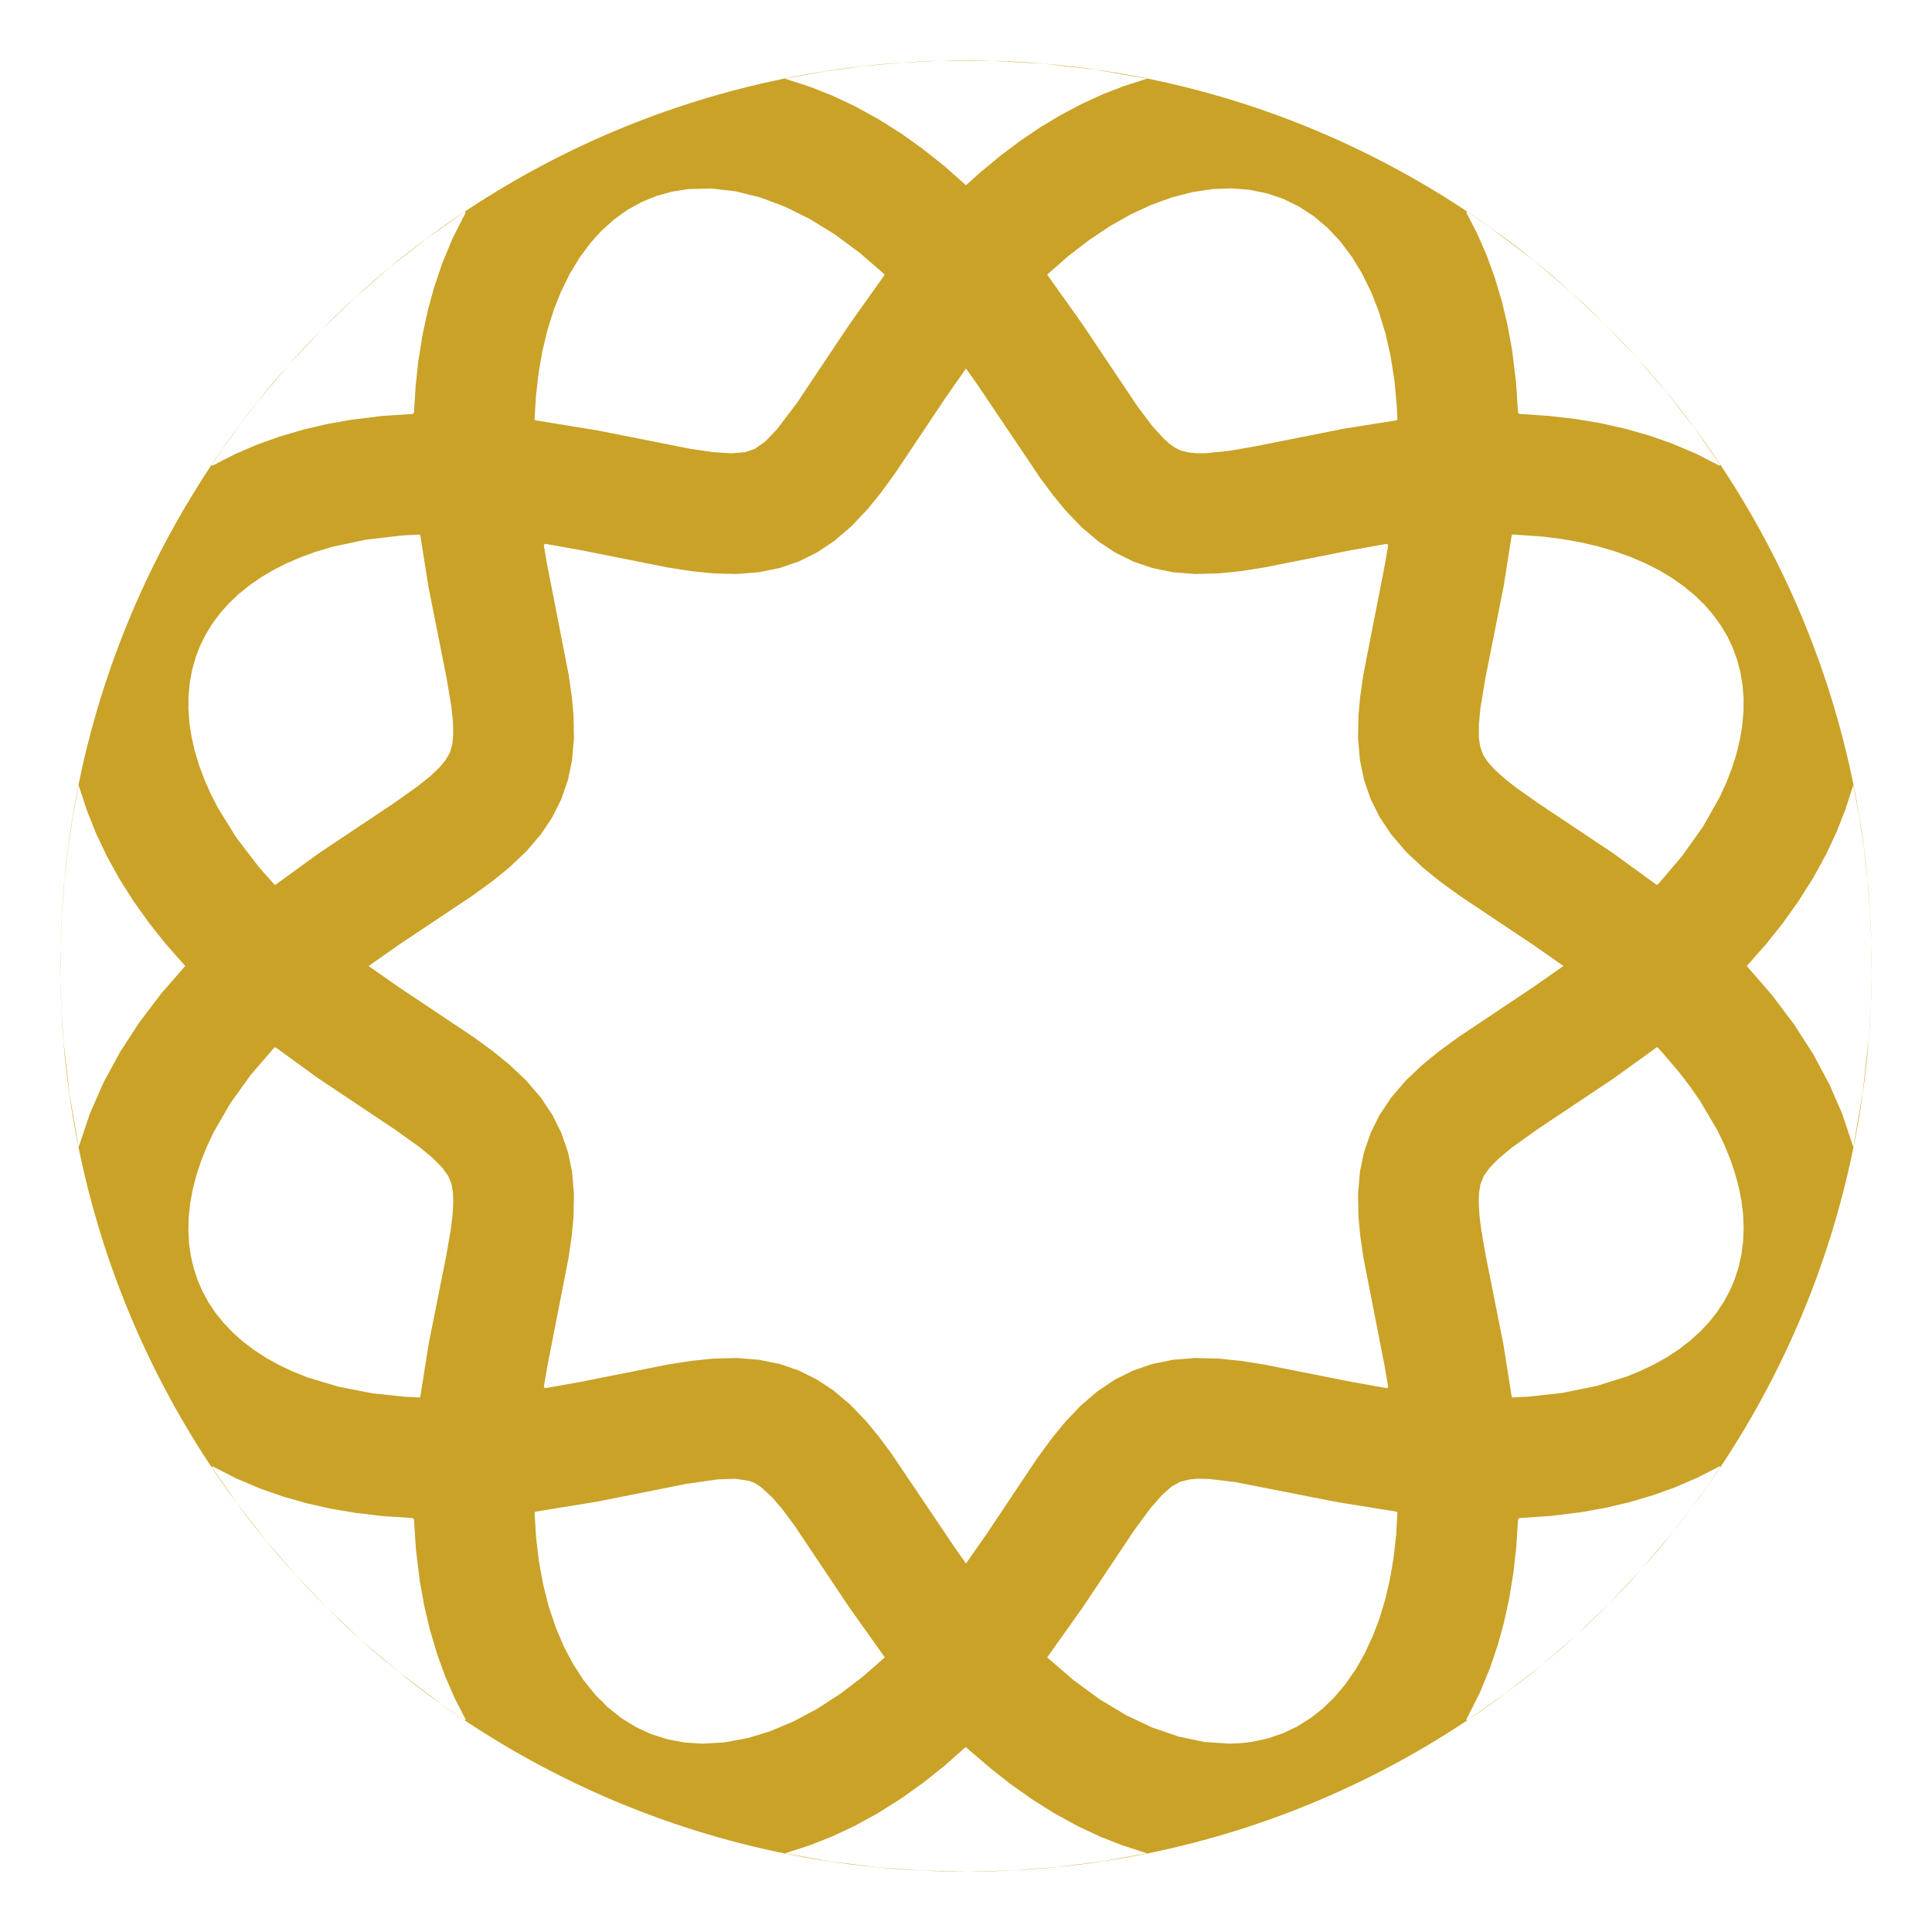
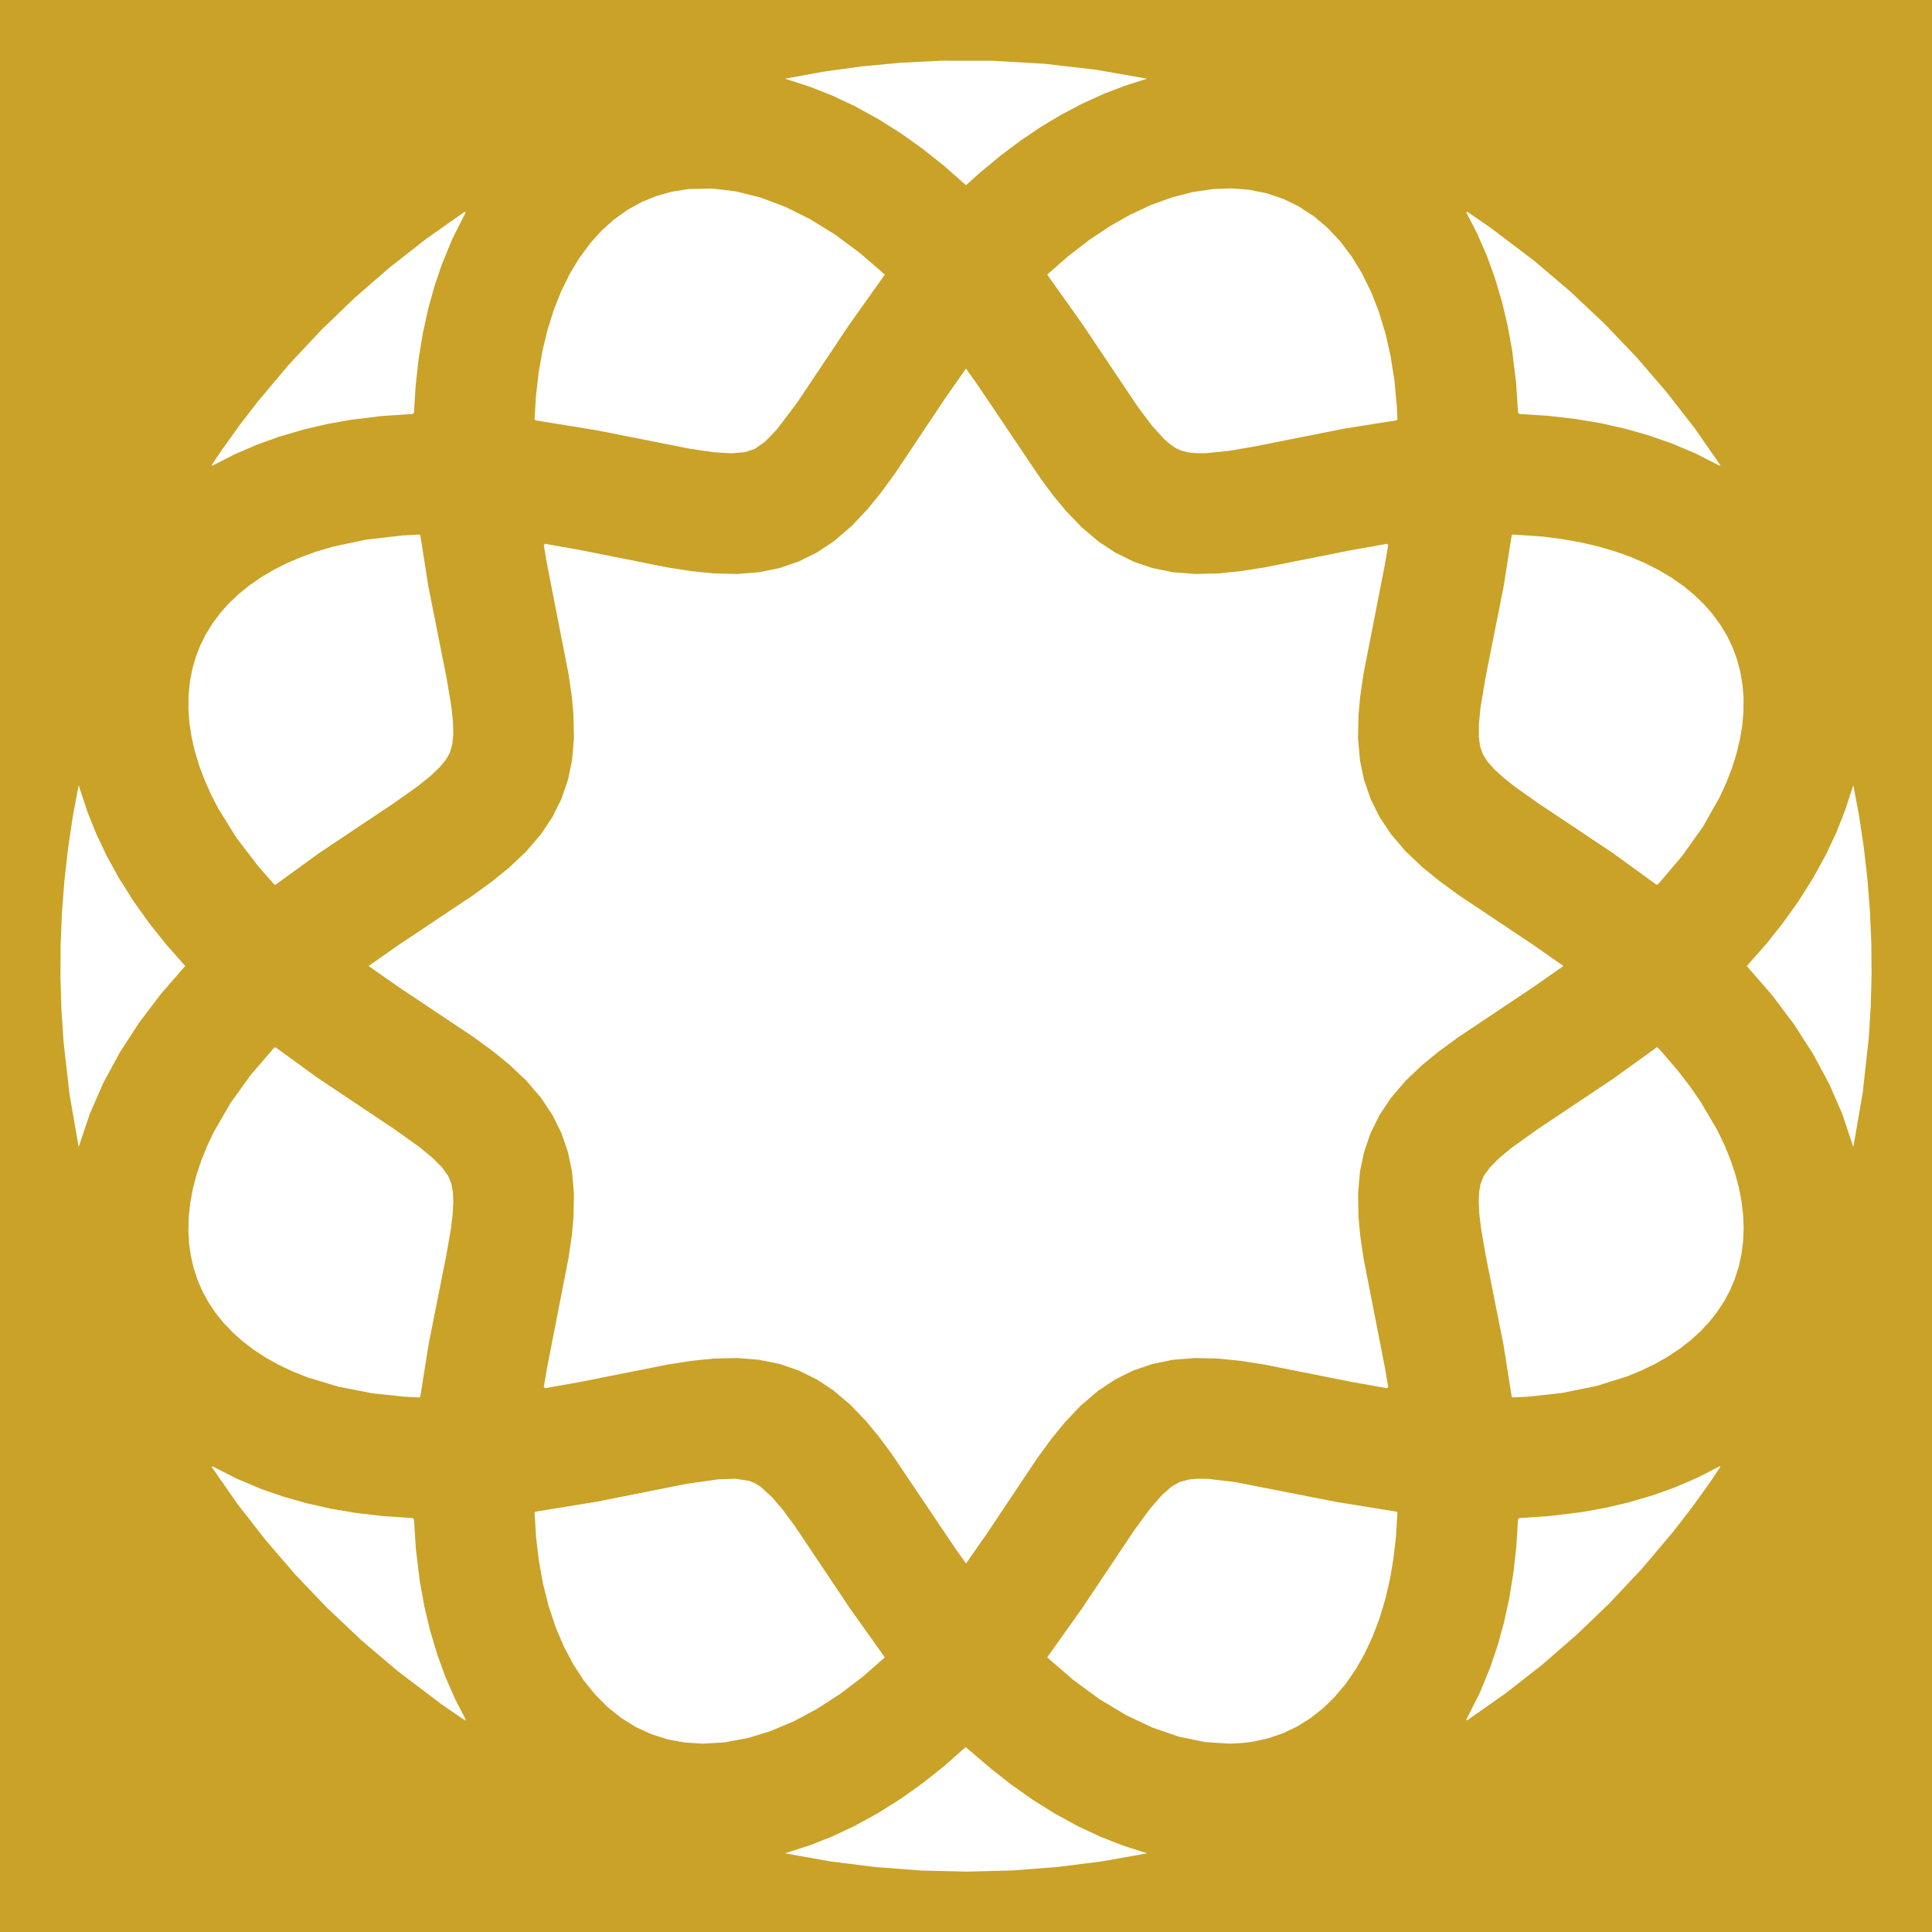
<svg xmlns="http://www.w3.org/2000/svg" width="64mm" height="64mm" viewBox="-32 -32 64 64">
-   <path fill="#c9a227" fill-rule="evenodd" d="M30.0 0A30.0 30.0 0 1 0 -30.0 0A30.0 30.0 0 1 0 30.0 0ZM-0.828 -29.989L0.869 -29.987L2.606 -29.887L4.297 -29.691L5.998 -29.394L5.257 -29.157L4.571 -28.894L3.84 -28.561L3.154 -28.199L2.469 -27.788L1.801 -27.337L1.143 -26.844L0.457 -26.275L0 -25.864L-0.731 -26.51L-1.427 -27.063L-2.149 -27.578L-2.926 -28.068L-3.703 -28.493L-4.434 -28.836L-5.166 -29.124L-5.998 -29.394L-4.709 -29.628L-3.429 -29.803L-2.149 -29.923L-0.828 -29.989ZM-9.187 -25.737L-8.411 -25.754L-7.634 -25.663L-6.811 -25.458L-5.989 -25.15L-5.166 -24.741L-4.336 -24.229L-3.52 -23.624L-2.689 -22.903L-3.859 -21.257L-5.601 -18.651L-6.263 -17.777L-6.655 -17.371L-6.994 -17.131L-7.314 -17.022L-7.771 -16.983L-8.366 -17.02L-9.143 -17.134L-12.206 -17.741L-14.263 -18.076L-14.292 -18.103L-14.246 -18.88L-14.157 -19.657L-14.028 -20.389L-13.863 -21.074L-13.646 -21.76L-13.409 -22.354L-13.12 -22.94L-12.811 -23.451L-12.439 -23.954L-12.069 -24.363L-11.657 -24.732L-11.21 -25.051L-10.743 -25.309L-10.24 -25.513L-9.737 -25.652L-9.187 -25.737ZM8.174 -25.737L8.777 -25.76L9.371 -25.716L9.966 -25.596L10.514 -25.411L11.017 -25.166L11.52 -24.838L11.972 -24.457L12.389 -24.015L12.78 -23.497L13.115 -22.949L13.429 -22.309L13.678 -21.669L13.897 -20.947L14.065 -20.206L14.194 -19.383L14.27 -18.56L14.292 -18.103L14.263 -18.076L12.526 -17.801L9.6 -17.218L8.731 -17.067L7.954 -16.987L7.634 -16.986L7.36 -17.014L7.131 -17.072L6.949 -17.156L6.765 -17.28L6.556 -17.463L6.171 -17.886L5.697 -18.514L3.84 -21.285L2.689 -22.903L3.383 -23.512L4.069 -24.041L4.759 -24.503L5.44 -24.889L6.126 -25.209L6.811 -25.458L7.497 -25.636L8.174 -25.737ZM-16.643 -24.96L-16.594 -24.988L-16.574 -24.96L-17.014 -24.091L-17.37 -23.223L-17.616 -22.491L-17.818 -21.76L-17.997 -20.937L-18.138 -20.069L-18.229 -19.246L-18.287 -18.331L-18.331 -18.287L-19.337 -18.221L-20.389 -18.092L-21.166 -17.952L-21.943 -17.771L-22.766 -17.529L-23.497 -17.266L-24.229 -16.95L-24.914 -16.599L-24.96 -16.574L-24.988 -16.594L-24.651 -17.097L-24.06 -17.92L-23.461 -18.697L-22.446 -19.905L-21.349 -21.077L-20.251 -22.133L-19.103 -23.131L-17.877 -24.091L-16.643 -24.96ZM16.574 -24.96L16.594 -24.988L16.64 -24.962L17.374 -24.457L18.823 -23.36L20.023 -22.34L21.166 -21.261L22.217 -20.16L23.202 -19.017L24.137 -17.816L24.988 -16.594L24.96 -16.574L24.183 -16.971L23.36 -17.319L22.629 -17.573L21.851 -17.795L21.029 -17.98L20.206 -18.119L19.291 -18.225L18.331 -18.287L18.287 -18.331L18.221 -19.337L18.092 -20.389L17.943 -21.211L17.759 -21.989L17.514 -22.811L17.248 -23.543L16.928 -24.274L16.574 -24.96ZM-0.031 -19.749L0 -19.791L0.366 -19.276L2.469 -16.152L2.888 -15.589L3.302 -15.086L3.84 -14.526L4.389 -14.062L4.937 -13.699L5.554 -13.394L6.171 -13.184L6.857 -13.044L7.589 -12.986L8.366 -13.005L9.097 -13.08L9.874 -13.201L12.754 -13.774L13.943 -13.986L13.986 -13.943L13.877 -13.303L13.162 -9.646L13.057 -8.914L13.002 -8.32L12.987 -7.543L13.051 -6.811L13.184 -6.171L13.404 -5.531L13.699 -4.937L14.08 -4.365L14.569 -3.794L15.131 -3.263L15.68 -2.817L16.32 -2.35L18.789 -0.701L19.791 0L18.789 0.701L16.32 2.35L15.68 2.817L15.131 3.263L14.569 3.794L14.08 4.365L13.699 4.937L13.404 5.531L13.184 6.171L13.051 6.811L12.987 7.543L13.002 8.32L13.057 8.914L13.162 9.646L13.877 13.303L13.986 13.943L13.943 13.986L12.754 13.774L9.874 13.201L9.097 13.08L8.366 13.005L7.589 12.986L6.857 13.044L6.171 13.184L5.531 13.404L4.937 13.699L4.365 14.08L3.794 14.569L3.263 15.131L2.817 15.68L2.35 16.32L0.701 18.789L0.031 19.749L0 19.791L-0.366 19.276L-2.469 16.152L-2.888 15.589L-3.302 15.086L-3.84 14.526L-4.389 14.062L-4.937 13.699L-5.554 13.394L-6.171 13.184L-6.857 13.044L-7.589 12.986L-8.366 13.005L-9.097 13.08L-9.874 13.201L-12.754 13.774L-13.943 13.986L-13.986 13.943L-13.877 13.303L-13.162 9.646L-13.057 8.914L-13.002 8.32L-12.987 7.543L-13.051 6.811L-13.184 6.171L-13.404 5.531L-13.699 4.937L-14.08 4.365L-14.569 3.794L-15.131 3.263L-15.68 2.817L-16.32 2.35L-18.789 0.701L-19.791 0L-18.789 -0.701L-16.32 -2.35L-15.68 -2.817L-15.131 -3.263L-14.569 -3.794L-14.08 -4.365L-13.699 -4.937L-13.404 -5.531L-13.184 -6.171L-13.051 -6.811L-12.987 -7.543L-13.002 -8.32L-13.057 -8.914L-13.162 -9.646L-13.877 -13.303L-13.986 -13.943L-13.943 -13.986L-12.754 -13.774L-9.874 -13.201L-9.097 -13.08L-8.366 -13.005L-7.589 -12.986L-6.857 -13.044L-6.171 -13.184L-5.531 -13.404L-4.937 -13.699L-4.365 -14.08L-3.794 -14.569L-3.263 -15.131L-2.817 -15.68L-2.35 -16.32L-0.701 -18.789L-0.031 -19.749ZM-18.669 -14.263L-18.103 -14.292L-18.076 -14.263L-17.809 -12.571L-17.209 -9.554L-17.048 -8.594L-16.995 -8.091L-16.985 -7.68L-17.014 -7.36L-17.097 -7.067L-17.234 -6.827L-17.437 -6.583L-17.737 -6.297L-18.149 -5.965L-18.952 -5.394L-21.417 -3.749L-22.857 -2.704L-22.903 -2.689L-23.436 -3.291L-24.17 -4.251L-24.767 -5.211L-25.006 -5.674L-25.227 -6.171L-25.399 -6.629L-25.55 -7.131L-25.654 -7.589L-25.724 -8.046L-25.758 -8.503L-25.754 -8.96L-25.709 -9.417L-25.631 -9.829L-25.513 -10.24L-25.372 -10.606L-25.192 -10.971L-24.968 -11.337L-24.695 -11.703L-24.411 -12.02L-24.091 -12.323L-23.727 -12.617L-23.36 -12.871L-22.94 -13.12L-22.491 -13.347L-22.034 -13.543L-21.531 -13.725L-20.983 -13.888L-19.886 -14.122L-18.669 -14.263ZM18.076 -14.263L18.103 -14.292L18.149 -14.292L19.109 -14.225L19.749 -14.143L20.389 -14.028L20.937 -13.9L21.486 -13.739L21.989 -13.561L22.491 -13.347L22.949 -13.115L23.36 -12.871L23.771 -12.584L24.121 -12.297L24.452 -11.977L24.732 -11.657L24.999 -11.291L25.217 -10.926L25.392 -10.56L25.543 -10.149L25.652 -9.737L25.727 -9.28L25.758 -8.869L25.754 -8.411L25.713 -7.954L25.636 -7.497L25.513 -6.994L25.367 -6.537L25.189 -6.078L24.958 -5.577L24.414 -4.617L23.726 -3.648L22.994 -2.788L22.903 -2.689L22.857 -2.704L21.417 -3.749L18.971 -5.381L18.194 -5.93L17.829 -6.219L17.509 -6.51L17.28 -6.766L17.131 -6.994L17.032 -7.269L16.988 -7.589L16.99 -8L17.042 -8.549L17.209 -9.554L17.809 -12.571L18.076 -14.263ZM-29.396 -5.989L-29.108 -5.12L-28.816 -4.389L-28.47 -3.657L-28.068 -2.926L-27.578 -2.149L-27.063 -1.427L-26.51 -0.731L-25.864 0L-26.661 0.914L-27.389 1.874L-28.023 2.85L-28.571 3.86L-29.023 4.891L-29.394 5.998L-29.697 4.251L-29.894 2.514L-29.964 1.463L-29.997 0.411L-29.992 -0.686L-29.95 -1.737L-29.866 -2.834L-29.747 -3.886L-29.591 -4.937L-29.396 -5.989ZM29.392 -5.989L29.576 -5.029L29.741 -3.931L29.861 -2.88L29.944 -1.829L29.99 -0.777L29.999 0.274L29.971 1.326L29.906 2.377L29.704 4.206L29.394 5.998L29.023 4.891L28.606 3.931L28.068 2.926L27.429 1.931L26.697 0.959L25.864 0L26.51 -0.731L27.063 -1.427L27.578 -2.149L28.068 -2.926L28.493 -3.703L28.836 -4.434L29.124 -5.166L29.392 -5.989ZM-22.91 2.697L-22.857 2.704L-21.486 3.701L-18.926 5.412L-18.103 6L-17.673 6.354L-17.355 6.674L-17.156 6.949L-17.043 7.223L-16.996 7.497L-16.984 7.817L-17.006 8.229L-17.067 8.731L-17.218 9.6L-17.801 12.526L-18.076 14.263L-18.103 14.292L-18.606 14.267L-19.657 14.157L-20.8 13.934L-21.825 13.623L-22.309 13.429L-22.766 13.213L-23.18 12.983L-23.589 12.717L-23.954 12.439L-24.274 12.156L-24.594 11.822L-24.869 11.479L-25.086 11.154L-25.287 10.789L-25.447 10.423L-25.584 10.011L-25.679 9.6L-25.737 9.189L-25.76 8.777L-25.749 8.32L-25.7 7.863L-25.617 7.406L-25.5 6.949L-25.334 6.446L-25.143 5.972L-24.914 5.49L-24.366 4.543L-23.697 3.611L-22.91 2.697ZM22.879 2.697L22.903 2.689L23.037 2.834L23.587 3.474L23.975 3.977L24.32 4.473L24.889 5.44L25.11 5.897L25.317 6.4L25.472 6.857L25.596 7.314L25.686 7.771L25.742 8.229L25.761 8.686L25.741 9.143L25.687 9.554L25.596 9.966L25.464 10.377L25.309 10.743L25.113 11.109L24.872 11.474L24.618 11.794L24.317 12.114L24 12.401L23.634 12.685L23.223 12.957L22.811 13.189L22.354 13.409L21.897 13.596L20.891 13.911L19.749 14.143L18.651 14.264L18.103 14.292L18.076 14.263L17.801 12.526L17.218 9.6L17.067 8.731L17.006 8.229L16.984 7.817L16.996 7.497L17.043 7.223L17.156 6.949L17.355 6.674L17.646 6.379L18.058 6.034L18.926 5.412L21.417 3.749L22.879 2.697ZM-24.988 16.594L-24.96 16.574L-24.183 16.971L-23.36 17.319L-22.629 17.573L-21.851 17.795L-21.029 17.98L-20.206 18.119L-19.291 18.225L-18.331 18.287L-18.287 18.331L-18.221 19.337L-18.092 20.389L-17.943 21.211L-17.759 21.989L-17.514 22.811L-17.248 23.543L-16.928 24.274L-16.574 24.96L-16.594 24.988L-16.64 24.962L-17.374 24.457L-18.823 23.36L-20.023 22.34L-21.166 21.261L-22.217 20.16L-23.202 19.017L-24.137 17.816L-24.988 16.594ZM24.923 16.594L24.96 16.574L24.988 16.594L24.594 17.179L24.026 17.966L23.424 18.743L22.4 19.956L21.306 21.12L20.21 22.171L19.063 23.165L17.874 24.094L16.64 24.962L16.594 24.988L16.574 24.96L17.014 24.091L17.37 23.223L17.616 22.491L17.818 21.76L17.997 20.937L18.138 20.069L18.229 19.246L18.287 18.331L18.331 18.287L19.337 18.221L20.389 18.092L21.166 17.952L21.943 17.771L22.766 17.529L23.497 17.266L24.229 16.95L24.923 16.594ZM-8.223 17.006L-7.634 16.986L-7.177 17.057L-6.994 17.131L-6.811 17.245L-6.421 17.6L-6.071 18.011L-5.665 18.56L-3.84 21.285L-2.689 22.903L-3.429 23.55L-4.16 24.107L-4.937 24.61L-5.714 25.025L-6.491 25.351L-7.223 25.574L-8 25.719L-8.731 25.761L-9.326 25.722L-9.874 25.62L-10.423 25.447L-10.926 25.217L-11.415 24.914L-11.873 24.549L-12.283 24.137L-12.663 23.665L-13.011 23.131L-13.325 22.537L-13.596 21.897L-13.824 21.211L-14.009 20.48L-14.15 19.703L-14.242 18.926L-14.292 18.103L-14.263 18.076L-12.206 17.741L-9.28 17.158L-8.223 17.006ZM7.411 17.006L7.68 16.985L8.046 16.992L8.914 17.095L12.251 17.75L14.263 18.076L14.292 18.103L14.246 18.88L14.163 19.611L14.047 20.297L13.888 20.983L13.694 21.623L13.468 22.217L13.189 22.811L12.9 23.314L12.571 23.788L12.206 24.221L11.822 24.594L11.415 24.914L10.971 25.192L10.514 25.411L10.011 25.584L9.509 25.695L9.143 25.741L8.731 25.761L7.909 25.707L7.04 25.526L6.171 25.227L5.303 24.816L4.434 24.295L3.566 23.66L2.689 22.903L3.859 21.257L5.569 18.697L6.107 17.966L6.491 17.527L6.811 17.245L7.086 17.089L7.411 17.006ZM-0.011 25.874L0.847 26.606L1.488 27.109L2.199 27.611L2.926 28.068L3.703 28.493L4.434 28.836L5.166 29.124L5.998 29.394L4.526 29.657L3.017 29.848L1.554 29.96L0.046 30L-1.463 29.964L-2.971 29.852L-4.48 29.664L-5.998 29.394L-5.166 29.124L-4.434 28.836L-3.703 28.493L-2.926 28.068L-2.149 27.578L-1.427 27.063L-0.731 26.51L-0.011 25.874Z" />
+   <path fill="#c9a227" fill-rule="evenodd" d="M-32.0 -32.0H32.0V32.0H-32.0ZM-0.828 -29.989L0.869 -29.987L2.606 -29.887L4.297 -29.691L5.998 -29.394L5.257 -29.157L4.571 -28.894L3.84 -28.561L3.154 -28.199L2.469 -27.788L1.801 -27.337L1.143 -26.844L0.457 -26.275L0 -25.864L-0.731 -26.51L-1.427 -27.063L-2.149 -27.578L-2.926 -28.068L-3.703 -28.493L-4.434 -28.836L-5.166 -29.124L-5.998 -29.394L-4.709 -29.628L-3.429 -29.803L-2.149 -29.923L-0.828 -29.989ZM-9.187 -25.737L-8.411 -25.754L-7.634 -25.663L-6.811 -25.458L-5.989 -25.15L-5.166 -24.741L-4.336 -24.229L-3.52 -23.624L-2.689 -22.903L-3.859 -21.257L-5.601 -18.651L-6.263 -17.777L-6.655 -17.371L-6.994 -17.131L-7.314 -17.022L-7.771 -16.983L-8.366 -17.02L-9.143 -17.134L-12.206 -17.741L-14.263 -18.076L-14.292 -18.103L-14.246 -18.88L-14.157 -19.657L-14.028 -20.389L-13.863 -21.074L-13.646 -21.76L-13.409 -22.354L-13.12 -22.94L-12.811 -23.451L-12.439 -23.954L-12.069 -24.363L-11.657 -24.732L-11.21 -25.051L-10.743 -25.309L-10.24 -25.513L-9.737 -25.652L-9.187 -25.737ZM8.174 -25.737L8.777 -25.76L9.371 -25.716L9.966 -25.596L10.514 -25.411L11.017 -25.166L11.52 -24.838L11.972 -24.457L12.389 -24.015L12.78 -23.497L13.115 -22.949L13.429 -22.309L13.678 -21.669L13.897 -20.947L14.065 -20.206L14.194 -19.383L14.27 -18.56L14.292 -18.103L14.263 -18.076L12.526 -17.801L9.6 -17.218L8.731 -17.067L7.954 -16.987L7.634 -16.986L7.36 -17.014L7.131 -17.072L6.949 -17.156L6.765 -17.28L6.556 -17.463L6.171 -17.886L5.697 -18.514L3.84 -21.285L2.689 -22.903L3.383 -23.512L4.069 -24.041L4.759 -24.503L5.44 -24.889L6.126 -25.209L6.811 -25.458L7.497 -25.636L8.174 -25.737ZM-16.643 -24.96L-16.594 -24.988L-16.574 -24.96L-17.014 -24.091L-17.37 -23.223L-17.616 -22.491L-17.818 -21.76L-17.997 -20.937L-18.138 -20.069L-18.229 -19.246L-18.287 -18.331L-18.331 -18.287L-19.337 -18.221L-20.389 -18.092L-21.166 -17.952L-21.943 -17.771L-22.766 -17.529L-23.497 -17.266L-24.229 -16.95L-24.914 -16.599L-24.96 -16.574L-24.988 -16.594L-24.651 -17.097L-24.06 -17.92L-23.461 -18.697L-22.446 -19.905L-21.349 -21.077L-20.251 -22.133L-19.103 -23.131L-17.877 -24.091L-16.643 -24.96ZM16.574 -24.96L16.594 -24.988L16.64 -24.962L17.374 -24.457L18.823 -23.36L20.023 -22.34L21.166 -21.261L22.217 -20.16L23.202 -19.017L24.137 -17.816L24.988 -16.594L24.96 -16.574L24.183 -16.971L23.36 -17.319L22.629 -17.573L21.851 -17.795L21.029 -17.98L20.206 -18.119L19.291 -18.225L18.331 -18.287L18.287 -18.331L18.221 -19.337L18.092 -20.389L17.943 -21.211L17.759 -21.989L17.514 -22.811L17.248 -23.543L16.928 -24.274L16.574 -24.96ZM-0.031 -19.749L0 -19.791L0.366 -19.276L2.469 -16.152L2.888 -15.589L3.302 -15.086L3.84 -14.526L4.389 -14.062L4.937 -13.699L5.554 -13.394L6.171 -13.184L6.857 -13.044L7.589 -12.986L8.366 -13.005L9.097 -13.08L9.874 -13.201L12.754 -13.774L13.943 -13.986L13.986 -13.943L13.877 -13.303L13.162 -9.646L13.057 -8.914L13.002 -8.32L12.987 -7.543L13.051 -6.811L13.184 -6.171L13.404 -5.531L13.699 -4.937L14.08 -4.365L14.569 -3.794L15.131 -3.263L15.68 -2.817L16.32 -2.35L18.789 -0.701L19.791 0L18.789 0.701L16.32 2.35L15.68 2.817L15.131 3.263L14.569 3.794L14.08 4.365L13.699 4.937L13.404 5.531L13.184 6.171L13.051 6.811L12.987 7.543L13.002 8.32L13.057 8.914L13.162 9.646L13.877 13.303L13.986 13.943L13.943 13.986L12.754 13.774L9.874 13.201L9.097 13.08L8.366 13.005L7.589 12.986L6.857 13.044L6.171 13.184L5.531 13.404L4.937 13.699L4.365 14.08L3.794 14.569L3.263 15.131L2.817 15.68L2.35 16.32L0.701 18.789L0.031 19.749L0 19.791L-0.366 19.276L-2.469 16.152L-2.888 15.589L-3.302 15.086L-3.84 14.526L-4.389 14.062L-4.937 13.699L-5.554 13.394L-6.171 13.184L-6.857 13.044L-7.589 12.986L-8.366 13.005L-9.097 13.08L-9.874 13.201L-12.754 13.774L-13.943 13.986L-13.986 13.943L-13.877 13.303L-13.162 9.646L-13.057 8.914L-13.002 8.32L-12.987 7.543L-13.051 6.811L-13.184 6.171L-13.404 5.531L-13.699 4.937L-14.08 4.365L-14.569 3.794L-15.131 3.263L-15.68 2.817L-16.32 2.35L-18.789 0.701L-19.791 0L-18.789 -0.701L-16.32 -2.35L-15.68 -2.817L-15.131 -3.263L-14.569 -3.794L-14.08 -4.365L-13.699 -4.937L-13.404 -5.531L-13.184 -6.171L-13.051 -6.811L-12.987 -7.543L-13.002 -8.32L-13.057 -8.914L-13.162 -9.646L-13.877 -13.303L-13.986 -13.943L-13.943 -13.986L-12.754 -13.774L-9.874 -13.201L-9.097 -13.08L-8.366 -13.005L-7.589 -12.986L-6.857 -13.044L-6.171 -13.184L-5.531 -13.404L-4.937 -13.699L-4.365 -14.08L-3.794 -14.569L-3.263 -15.131L-2.817 -15.68L-2.35 -16.32L-0.701 -18.789L-0.031 -19.749ZM-18.669 -14.263L-18.103 -14.292L-18.076 -14.263L-17.809 -12.571L-17.209 -9.554L-17.048 -8.594L-16.995 -8.091L-16.985 -7.68L-17.014 -7.36L-17.097 -7.067L-17.234 -6.827L-17.437 -6.583L-17.737 -6.297L-18.149 -5.965L-18.952 -5.394L-21.417 -3.749L-22.857 -2.704L-22.903 -2.689L-23.436 -3.291L-24.17 -4.251L-24.767 -5.211L-25.006 -5.674L-25.227 -6.171L-25.399 -6.629L-25.55 -7.131L-25.654 -7.589L-25.724 -8.046L-25.758 -8.503L-25.754 -8.96L-25.709 -9.417L-25.631 -9.829L-25.513 -10.24L-25.372 -10.606L-25.192 -10.971L-24.968 -11.337L-24.695 -11.703L-24.411 -12.02L-24.091 -12.323L-23.727 -12.617L-23.36 -12.871L-22.94 -13.12L-22.491 -13.347L-22.034 -13.543L-21.531 -13.725L-20.983 -13.888L-19.886 -14.122L-18.669 -14.263ZM18.076 -14.263L18.103 -14.292L18.149 -14.292L19.109 -14.225L19.749 -14.143L20.389 -14.028L20.937 -13.9L21.486 -13.739L21.989 -13.561L22.491 -13.347L22.949 -13.115L23.36 -12.871L23.771 -12.584L24.121 -12.297L24.452 -11.977L24.732 -11.657L24.999 -11.291L25.217 -10.926L25.392 -10.56L25.543 -10.149L25.652 -9.737L25.727 -9.28L25.758 -8.869L25.754 -8.411L25.713 -7.954L25.636 -7.497L25.513 -6.994L25.367 -6.537L25.189 -6.078L24.958 -5.577L24.414 -4.617L23.726 -3.648L22.994 -2.788L22.903 -2.689L22.857 -2.704L21.417 -3.749L18.971 -5.381L18.194 -5.93L17.829 -6.219L17.509 -6.51L17.28 -6.766L17.131 -6.994L17.032 -7.269L16.988 -7.589L16.99 -8L17.042 -8.549L17.209 -9.554L17.809 -12.571L18.076 -14.263ZM-29.396 -5.989L-29.108 -5.12L-28.816 -4.389L-28.47 -3.657L-28.068 -2.926L-27.578 -2.149L-27.063 -1.427L-26.51 -0.731L-25.864 0L-26.661 0.914L-27.389 1.874L-28.023 2.85L-28.571 3.86L-29.023 4.891L-29.394 5.998L-29.697 4.251L-29.894 2.514L-29.964 1.463L-29.997 0.411L-29.992 -0.686L-29.95 -1.737L-29.866 -2.834L-29.747 -3.886L-29.591 -4.937L-29.396 -5.989ZM29.392 -5.989L29.576 -5.029L29.741 -3.931L29.861 -2.88L29.944 -1.829L29.99 -0.777L29.999 0.274L29.971 1.326L29.906 2.377L29.704 4.206L29.394 5.998L29.023 4.891L28.606 3.931L28.068 2.926L27.429 1.931L26.697 0.959L25.864 0L26.51 -0.731L27.063 -1.427L27.578 -2.149L28.068 -2.926L28.493 -3.703L28.836 -4.434L29.124 -5.166L29.392 -5.989ZM-22.91 2.697L-22.857 2.704L-21.486 3.701L-18.926 5.412L-18.103 6L-17.673 6.354L-17.355 6.674L-17.156 6.949L-17.043 7.223L-16.996 7.497L-16.984 7.817L-17.006 8.229L-17.067 8.731L-17.218 9.6L-17.801 12.526L-18.076 14.263L-18.103 14.292L-18.606 14.267L-19.657 14.157L-20.8 13.934L-21.825 13.623L-22.309 13.429L-22.766 13.213L-23.18 12.983L-23.589 12.717L-23.954 12.439L-24.274 12.156L-24.594 11.822L-24.869 11.479L-25.086 11.154L-25.287 10.789L-25.447 10.423L-25.584 10.011L-25.679 9.6L-25.737 9.189L-25.76 8.777L-25.749 8.32L-25.7 7.863L-25.617 7.406L-25.5 6.949L-25.334 6.446L-25.143 5.972L-24.914 5.49L-24.366 4.543L-23.697 3.611L-22.91 2.697ZM22.879 2.697L22.903 2.689L23.037 2.834L23.587 3.474L23.975 3.977L24.32 4.473L24.889 5.44L25.11 5.897L25.317 6.4L25.472 6.857L25.596 7.314L25.686 7.771L25.742 8.229L25.761 8.686L25.741 9.143L25.687 9.554L25.596 9.966L25.464 10.377L25.309 10.743L25.113 11.109L24.872 11.474L24.618 11.794L24.317 12.114L24 12.401L23.634 12.685L23.223 12.957L22.811 13.189L22.354 13.409L21.897 13.596L20.891 13.911L19.749 14.143L18.651 14.264L18.103 14.292L18.076 14.263L17.801 12.526L17.218 9.6L17.067 8.731L17.006 8.229L16.984 7.817L16.996 7.497L17.043 7.223L17.156 6.949L17.355 6.674L17.646 6.379L18.058 6.034L18.926 5.412L21.417 3.749L22.879 2.697ZM-24.988 16.594L-24.96 16.574L-24.183 16.971L-23.36 17.319L-22.629 17.573L-21.851 17.795L-21.029 17.98L-20.206 18.119L-19.291 18.225L-18.331 18.287L-18.287 18.331L-18.221 19.337L-18.092 20.389L-17.943 21.211L-17.759 21.989L-17.514 22.811L-17.248 23.543L-16.928 24.274L-16.574 24.96L-16.594 24.988L-16.64 24.962L-17.374 24.457L-18.823 23.36L-20.023 22.34L-21.166 21.261L-22.217 20.16L-23.202 19.017L-24.137 17.816L-24.988 16.594ZM24.923 16.594L24.96 16.574L24.988 16.594L24.594 17.179L24.026 17.966L23.424 18.743L22.4 19.956L21.306 21.12L20.21 22.171L19.063 23.165L17.874 24.094L16.64 24.962L16.594 24.988L16.574 24.96L17.014 24.091L17.37 23.223L17.616 22.491L17.818 21.76L17.997 20.937L18.138 20.069L18.229 19.246L18.287 18.331L18.331 18.287L19.337 18.221L20.389 18.092L21.166 17.952L21.943 17.771L22.766 17.529L23.497 17.266L24.229 16.95L24.923 16.594ZM-8.223 17.006L-7.634 16.986L-7.177 17.057L-6.994 17.131L-6.811 17.245L-6.421 17.6L-6.071 18.011L-5.665 18.56L-3.84 21.285L-2.689 22.903L-3.429 23.55L-4.16 24.107L-4.937 24.61L-5.714 25.025L-6.491 25.351L-7.223 25.574L-8 25.719L-8.731 25.761L-9.326 25.722L-9.874 25.62L-10.423 25.447L-10.926 25.217L-11.415 24.914L-11.873 24.549L-12.283 24.137L-12.663 23.665L-13.011 23.131L-13.325 22.537L-13.596 21.897L-13.824 21.211L-14.009 20.48L-14.15 19.703L-14.242 18.926L-14.292 18.103L-14.263 18.076L-12.206 17.741L-9.28 17.158L-8.223 17.006ZM7.411 17.006L7.68 16.985L8.046 16.992L8.914 17.095L12.251 17.75L14.263 18.076L14.292 18.103L14.246 18.88L14.163 19.611L14.047 20.297L13.888 20.983L13.694 21.623L13.468 22.217L13.189 22.811L12.9 23.314L12.571 23.788L12.206 24.221L11.822 24.594L11.415 24.914L10.971 25.192L10.514 25.411L10.011 25.584L9.509 25.695L9.143 25.741L8.731 25.761L7.909 25.707L7.04 25.526L6.171 25.227L5.303 24.816L4.434 24.295L3.566 23.66L2.689 22.903L3.859 21.257L5.569 18.697L6.107 17.966L6.491 17.527L6.811 17.245L7.086 17.089L7.411 17.006ZM-0.011 25.874L0.847 26.606L1.488 27.109L2.199 27.611L2.926 28.068L3.703 28.493L4.434 28.836L5.166 29.124L5.998 29.394L4.526 29.657L3.017 29.848L1.554 29.96L0.046 30L-1.463 29.964L-2.971 29.852L-4.48 29.664L-5.998 29.394L-5.166 29.124L-4.434 28.836L-3.703 28.493L-2.926 28.068L-2.149 27.578L-1.427 27.063L-0.731 26.51L-0.011 25.874Z" />
</svg>
